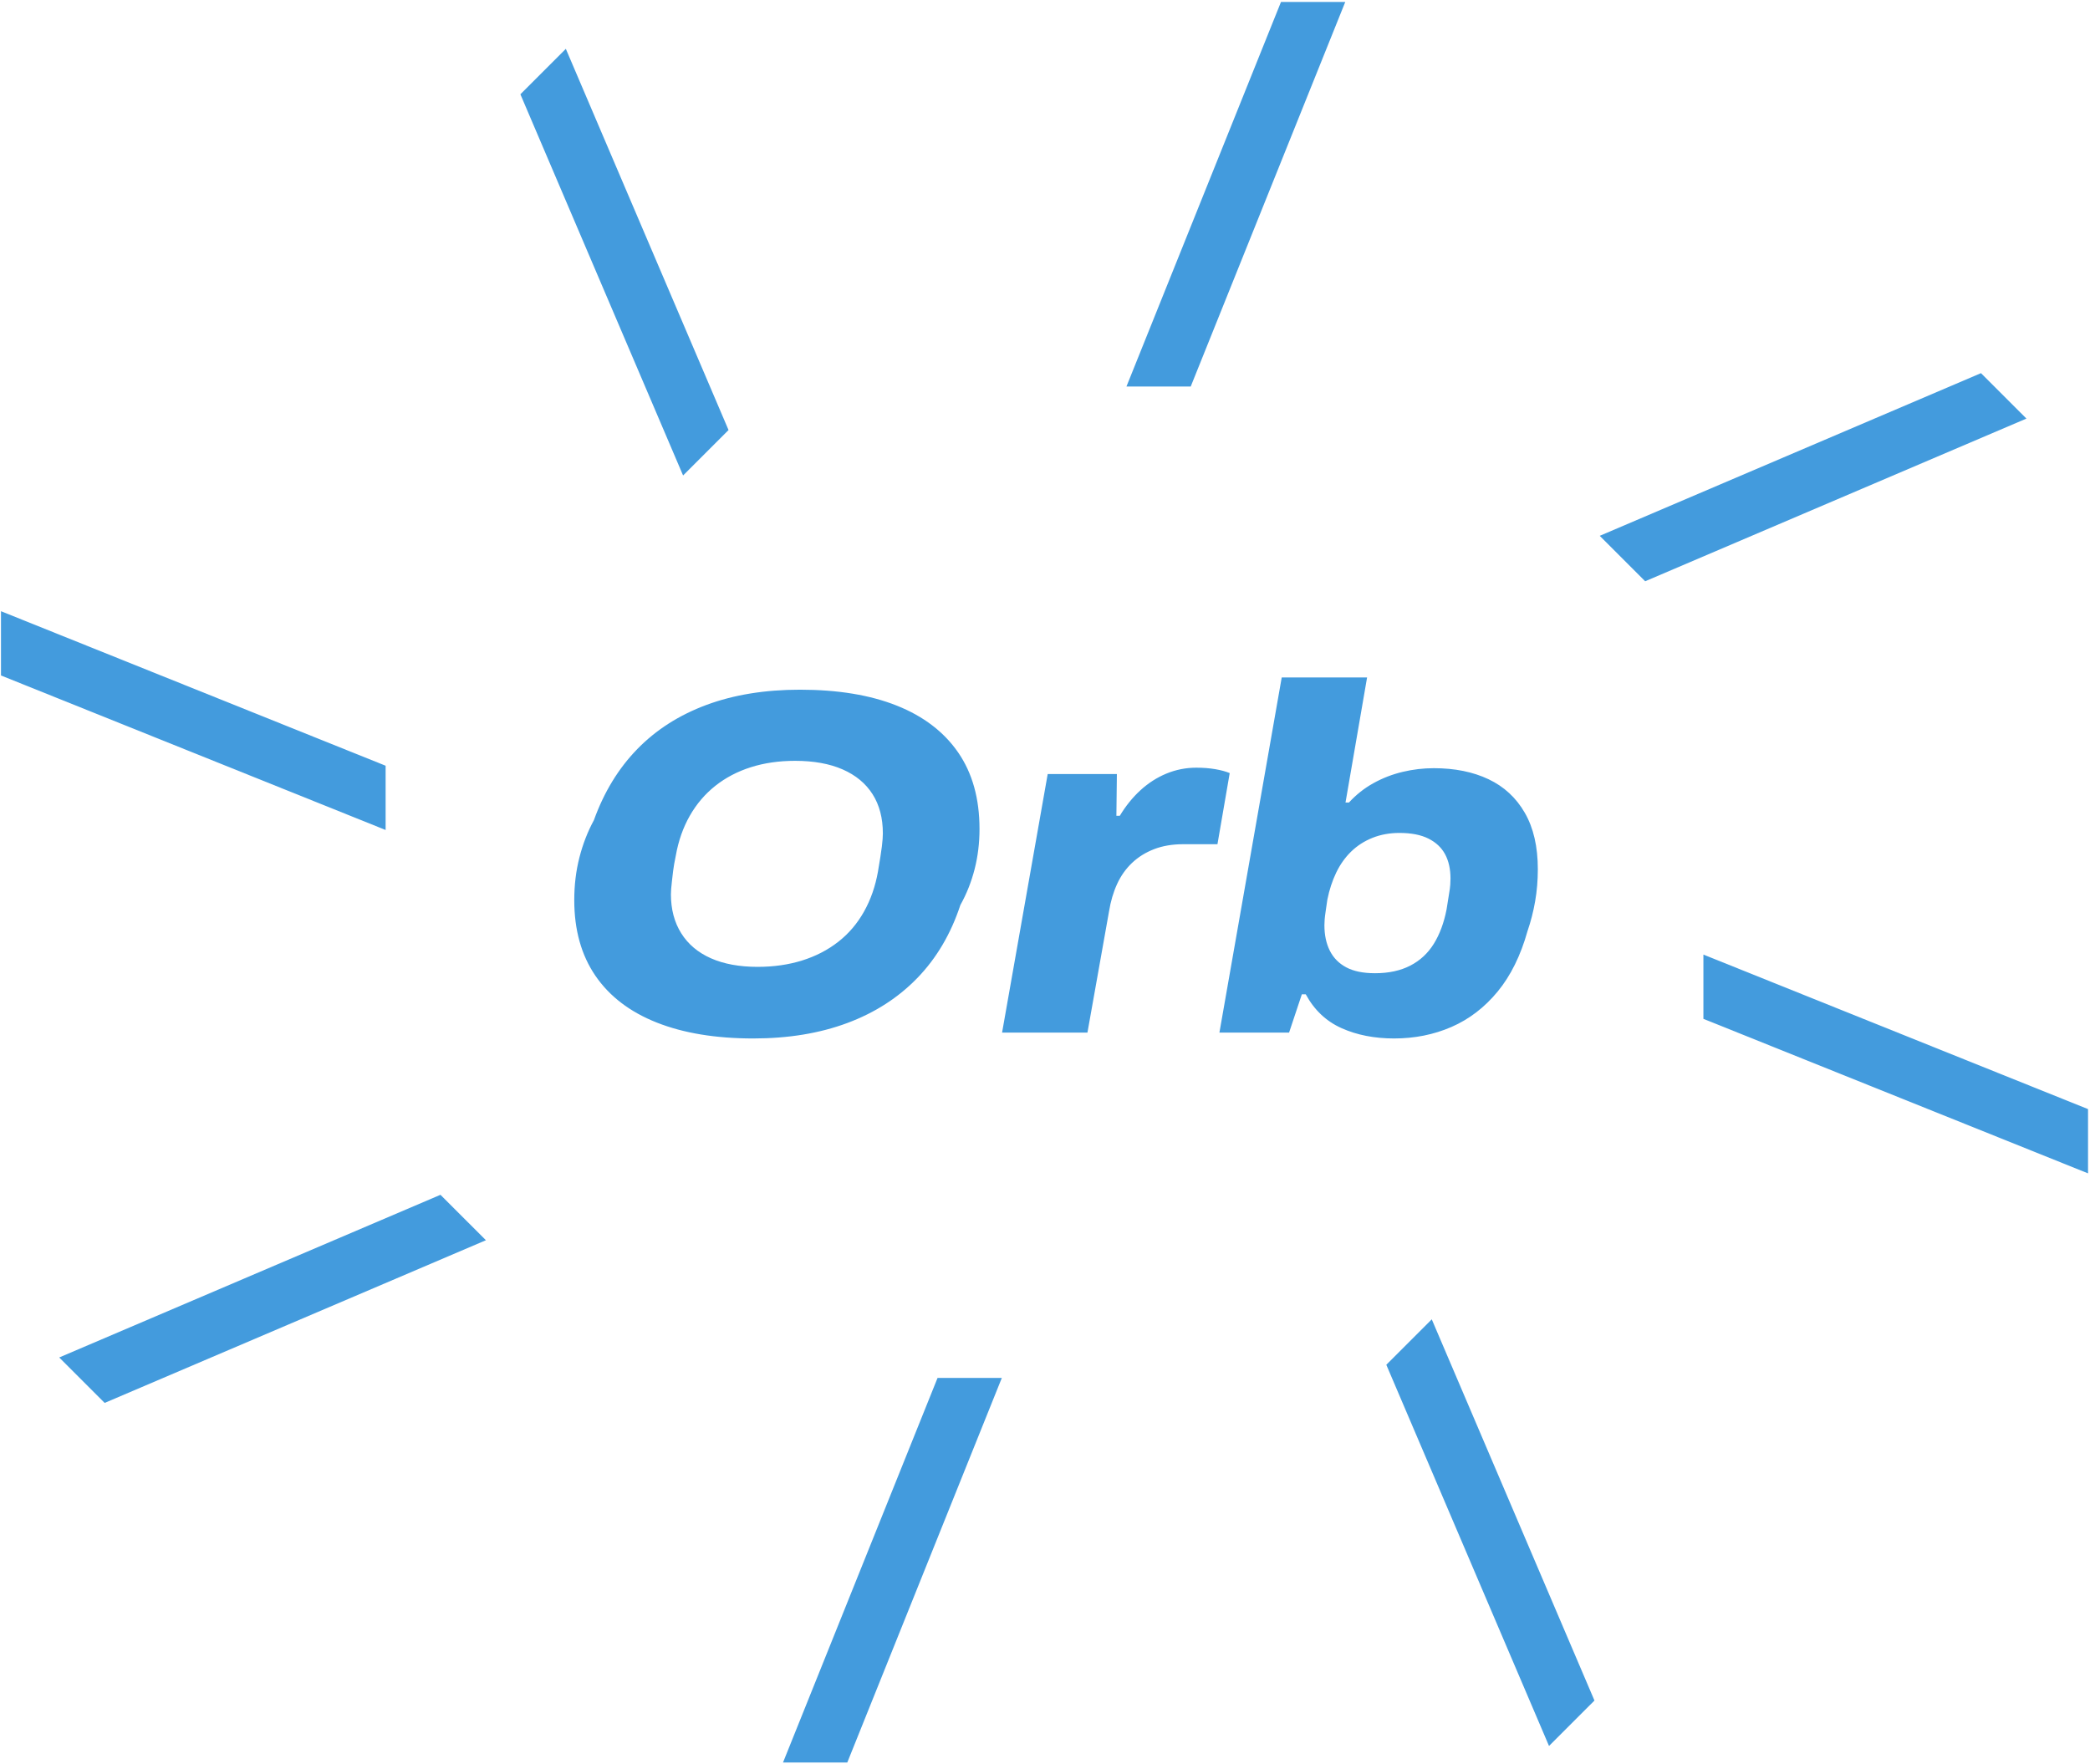
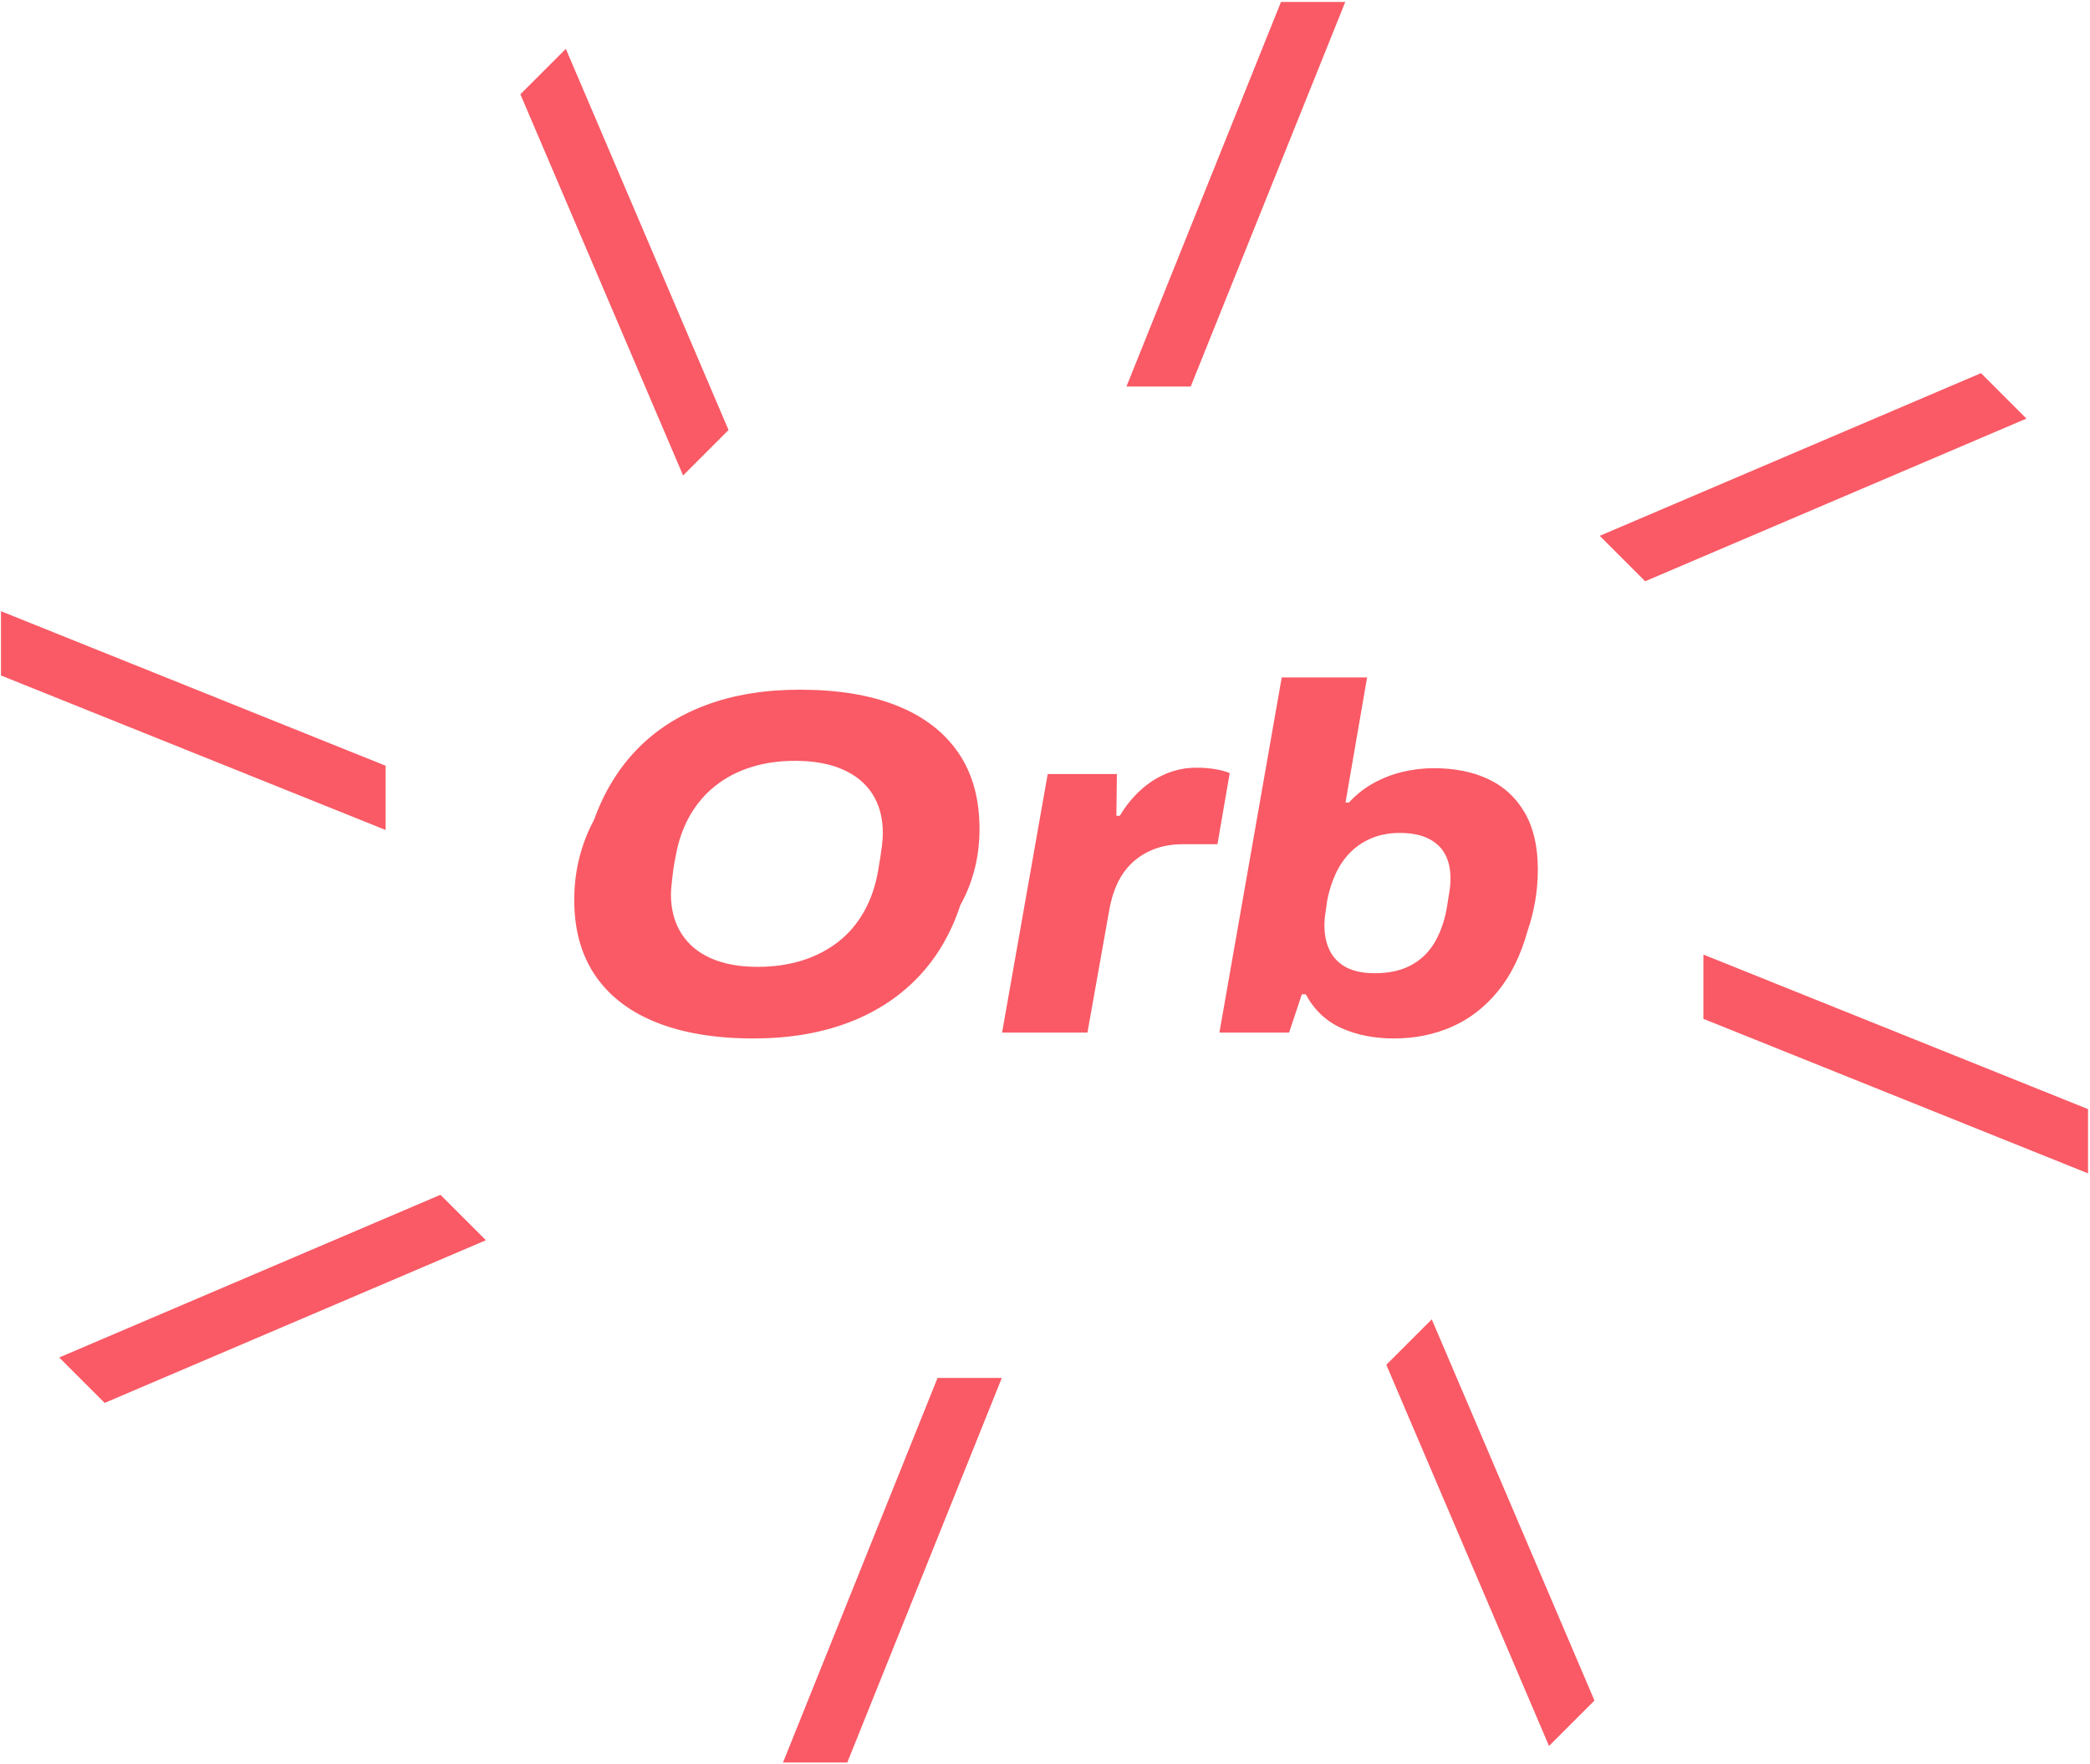
<svg xmlns="http://www.w3.org/2000/svg" width="256" height="216" viewBox="0 0 512 432">
-   <g fill="#439BDD" fill-rule="evenodd">
+   <g fill="#F95A65" fill-rule="evenodd">
    <path d="m167.341 116.479-39.858-93.383 11.133-11.131 39.858 93.383z" />
    <path d="m379.472 427.712-39.858-93.383 11.133-11.131 39.858 93.383z" />
    <path d="m14.505 332.541 93.399-39.851 11.133 11.131-93.399 39.851z" />
    <path d="m391.895 131.262 93.399-39.851 11.133 11.131-93.399 39.851z" />
    <path d="m275.951 94.691 37.859-94.211h15.745l-37.859 94.211z" />
    <path d="m191.82 431.76 37.859-94.211h15.745l-37.859 94.211z" />
    <path d="m.24 149.728 94.227 37.853v15.742l-94.227-37.853z" />
    <path d="m417.292 233.845 94.227 37.853v15.742l-94.227-37.853z" />
    <path d="m341.514 254.393c-4.808 0-9.094-.841-12.859-2.523-3.766-1.682-6.692-4.446-8.775-8.291h-.961l-3.125 9.373h-17.066l15.264-87h20.912l-5.287 30.643h.842c1.763-1.923 3.764-3.506 6.008-4.748 2.244-1.242 4.628-2.163 7.152-2.764 2.524-.601 5.067-.9 7.631-.9 5.128 0 9.596.901 13.402 2.703 3.806 1.802 6.769 4.547 8.893 8.232 2.123 3.685 3.186 8.291 3.186 13.818 0 2.724-.219 5.348-.66 7.871-.441 2.524-1.062 4.946-1.863 7.27-1.683 6.008-4.127 10.956-7.332 14.842-3.205 3.885-6.97 6.77-11.297 8.652-4.327 1.883-9.015 2.822-14.062 2.822zm-96.029-1.441 11.176-63.328h16.947l-.119 10.215h.84c1.442-2.403 3.126-4.486 5.049-6.248 1.923-1.762 4.045-3.125 6.369-4.086 2.324-.961 4.768-1.443 7.332-1.443 1.683 0 3.225.121 4.627.361 1.402.24 2.583.56 3.545.961l-3.004 17.424h-8.414c-2.644 0-5.007.402-7.09 1.203-2.083.801-3.886 1.921-5.408 3.363-1.522 1.442-2.745 3.165-3.666 5.168-.921 2.003-1.584 4.245-1.984 6.729l-5.287 29.682zm91.342-14.541c3.365 0 6.25-.62 8.654-1.861 2.404-1.242 4.325-3.024 5.768-5.348 1.442-2.323 2.484-5.128 3.125-8.412.24-1.602.441-2.864.602-3.785.16-.921.261-1.662.301-2.223.04-.561.061-1.082.061-1.562 0-2.323-.441-4.305-1.322-5.947-.881-1.642-2.245-2.924-4.088-3.846-1.843-.921-4.205-1.383-7.09-1.383-2.404 0-4.608.4-6.611 1.201-2.003.801-3.744 1.923-5.227 3.365-1.482 1.442-2.705 3.165-3.666 5.168-.962 2.003-1.683 4.206-2.164 6.609-.16 1.122-.3 2.082-.42 2.883-.12.801-.2 1.462-.24 1.982-.04.521-.061.982-.061 1.383 0 2.403.441 4.486 1.322 6.248.881 1.762 2.223 3.125 4.025 4.086 1.803.961 4.147 1.441 7.031 1.441zm-152.278 15.983c-9.214 0-17.107-1.302-23.677-3.905-6.57-2.604-11.578-6.429-15.023-11.476-3.445-5.047-5.168-11.216-5.168-18.506 0-3.685.421-7.17 1.262-10.455.841-3.285 2.023-6.329 3.546-9.133 2.484-6.89 6.029-12.698 10.637-17.424 4.607-4.727 10.256-8.332 16.946-10.815 6.69-2.483 14.322-3.725 22.896-3.725 9.295 0 17.207 1.302 23.737 3.905 6.53 2.604 11.538 6.429 15.023 11.476 3.485 5.047 5.228 11.296 5.228 18.746 0 3.445-.401 6.729-1.202 9.854-.801 3.124-1.963 6.048-3.485 8.772-2.324 7.05-5.829 12.998-10.516 17.845-4.687 4.847-10.416 8.532-17.187 11.055-6.771 2.523-14.443 3.785-23.016 3.785zm1.082-17.544c3.926 0 7.552-.521 10.877-1.562 3.325-1.041 6.27-2.564 8.834-4.566 2.564-2.003 4.667-4.466 6.31-7.39 1.643-2.924 2.784-6.189 3.425-9.794.24-1.442.441-2.664.601-3.665.16-1.001.28-1.843.361-2.524.08-.681.14-1.282.18-1.802.04-.521.06-.981.06-1.382 0-3.765-.841-6.97-2.524-9.613-1.683-2.644-4.126-4.666-7.331-6.068-3.205-1.402-7.091-2.103-11.658-2.103-3.926 0-7.532.521-10.817 1.562-3.285 1.041-6.19 2.564-8.714 4.566-2.524 2.003-4.607 4.446-6.25 7.33-1.643 2.884-2.784 6.129-3.425 9.734-.32 1.522-.541 2.784-.661 3.785-.12 1.001-.22 1.863-.3 2.584-.08.721-.14 1.322-.18 1.803-.04.481-.06.921-.06 1.322 0 3.685.841 6.87 2.524 9.553 1.683 2.684 4.106 4.727 7.271 6.129 3.165 1.402 6.991 2.103 11.478 2.103z" />
  </g>
</svg>
